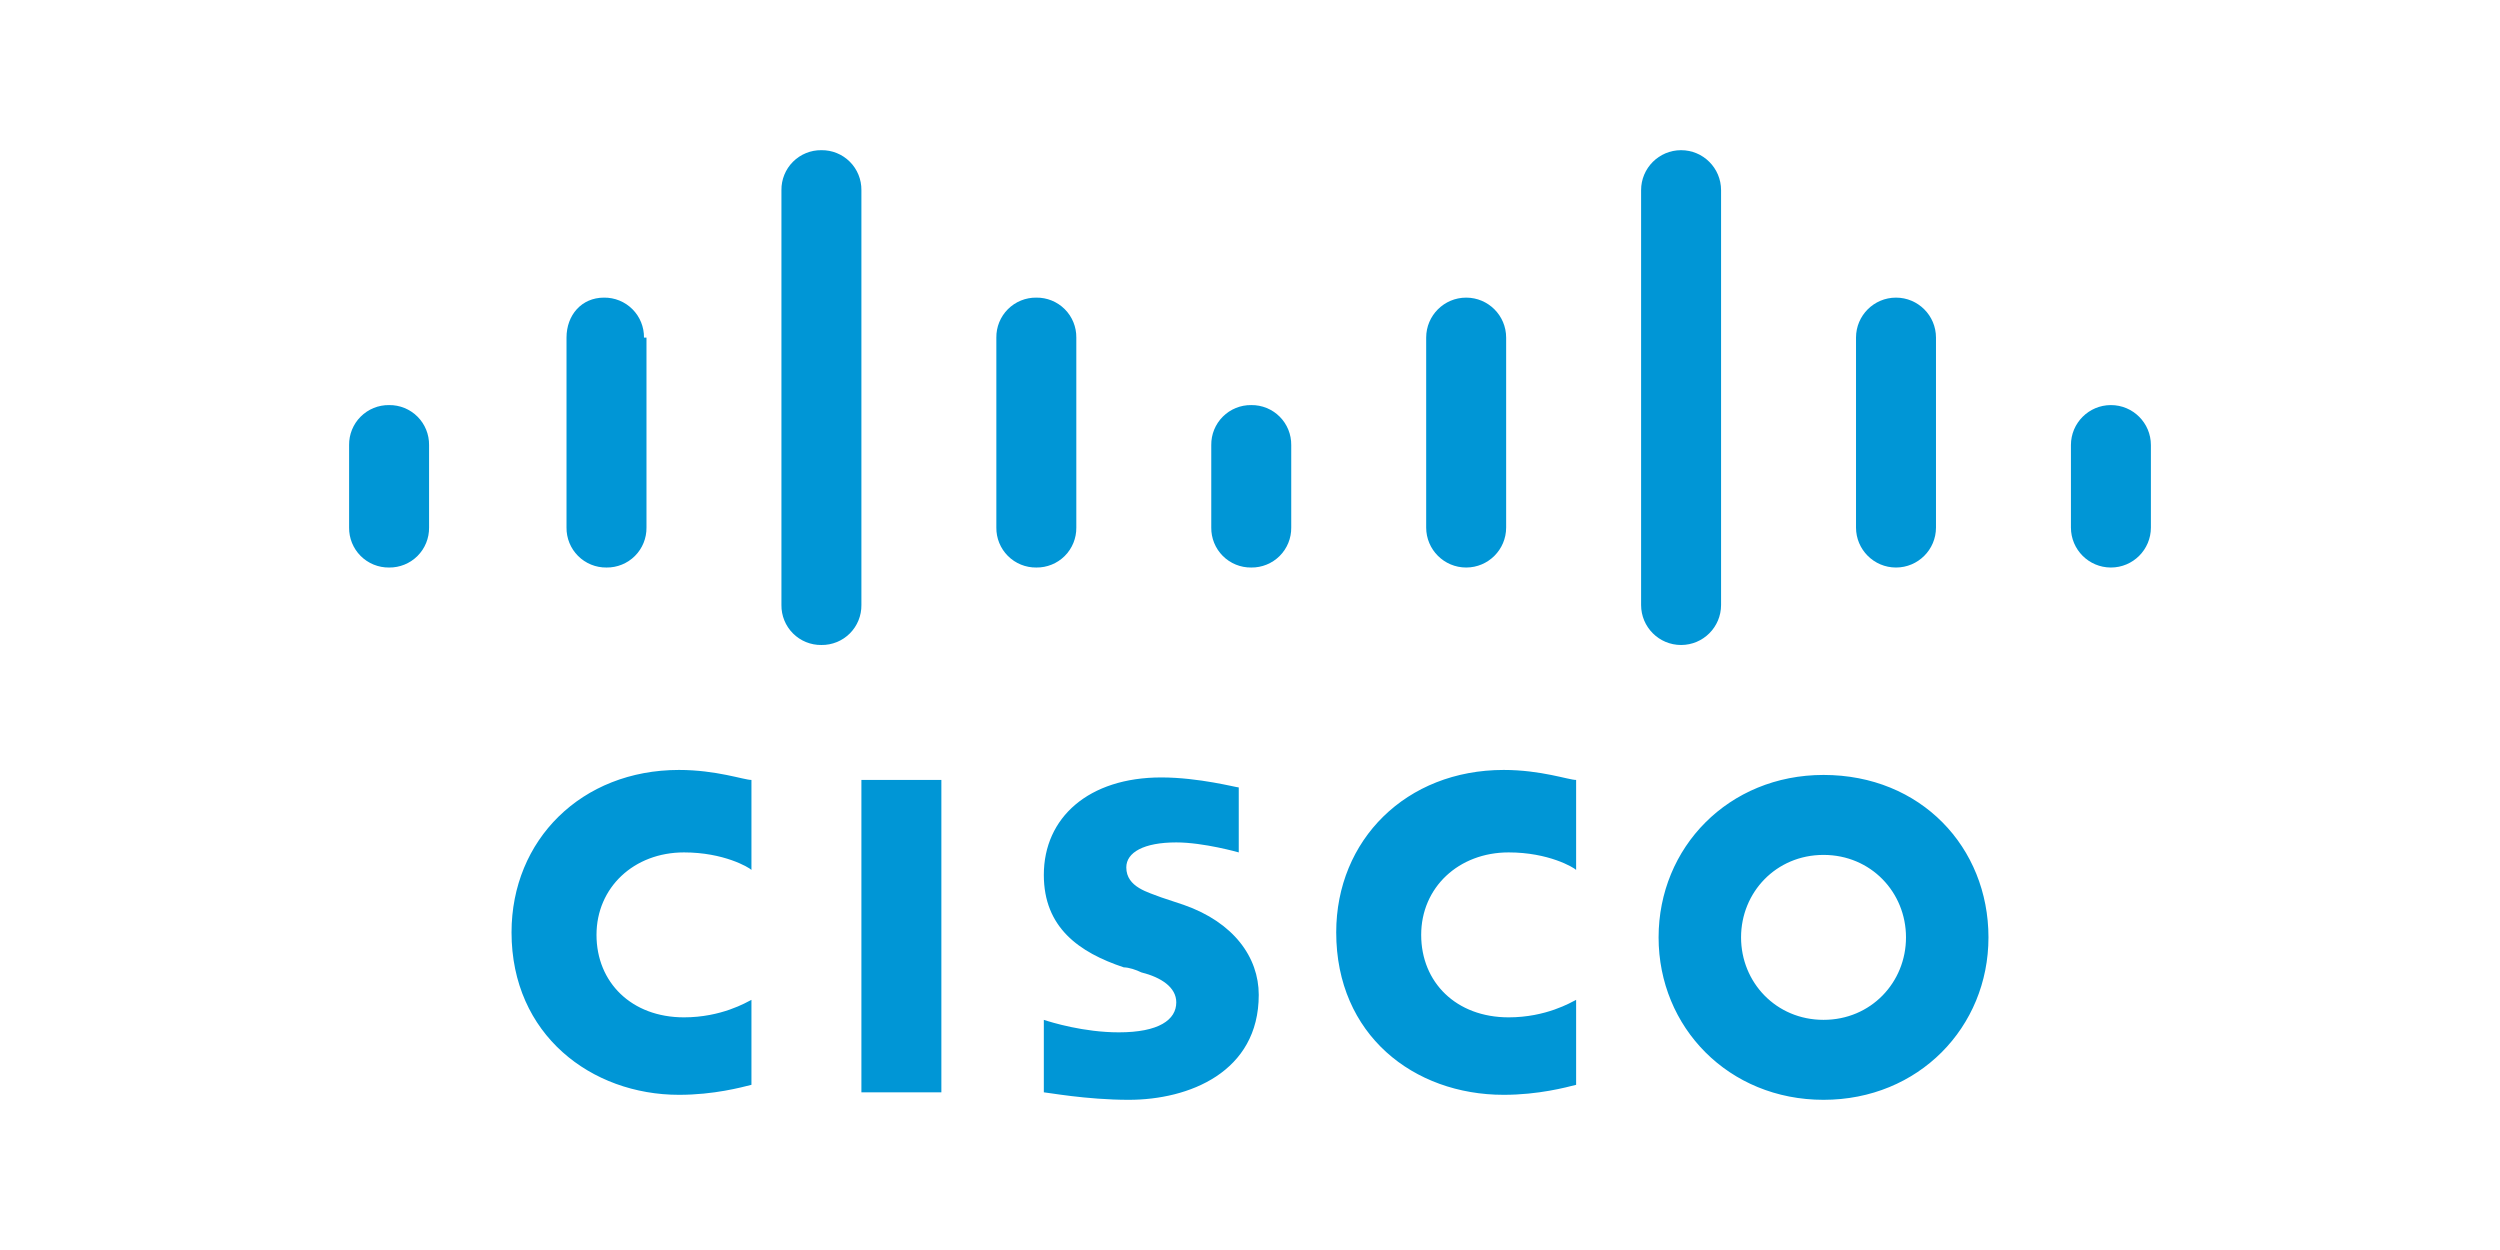
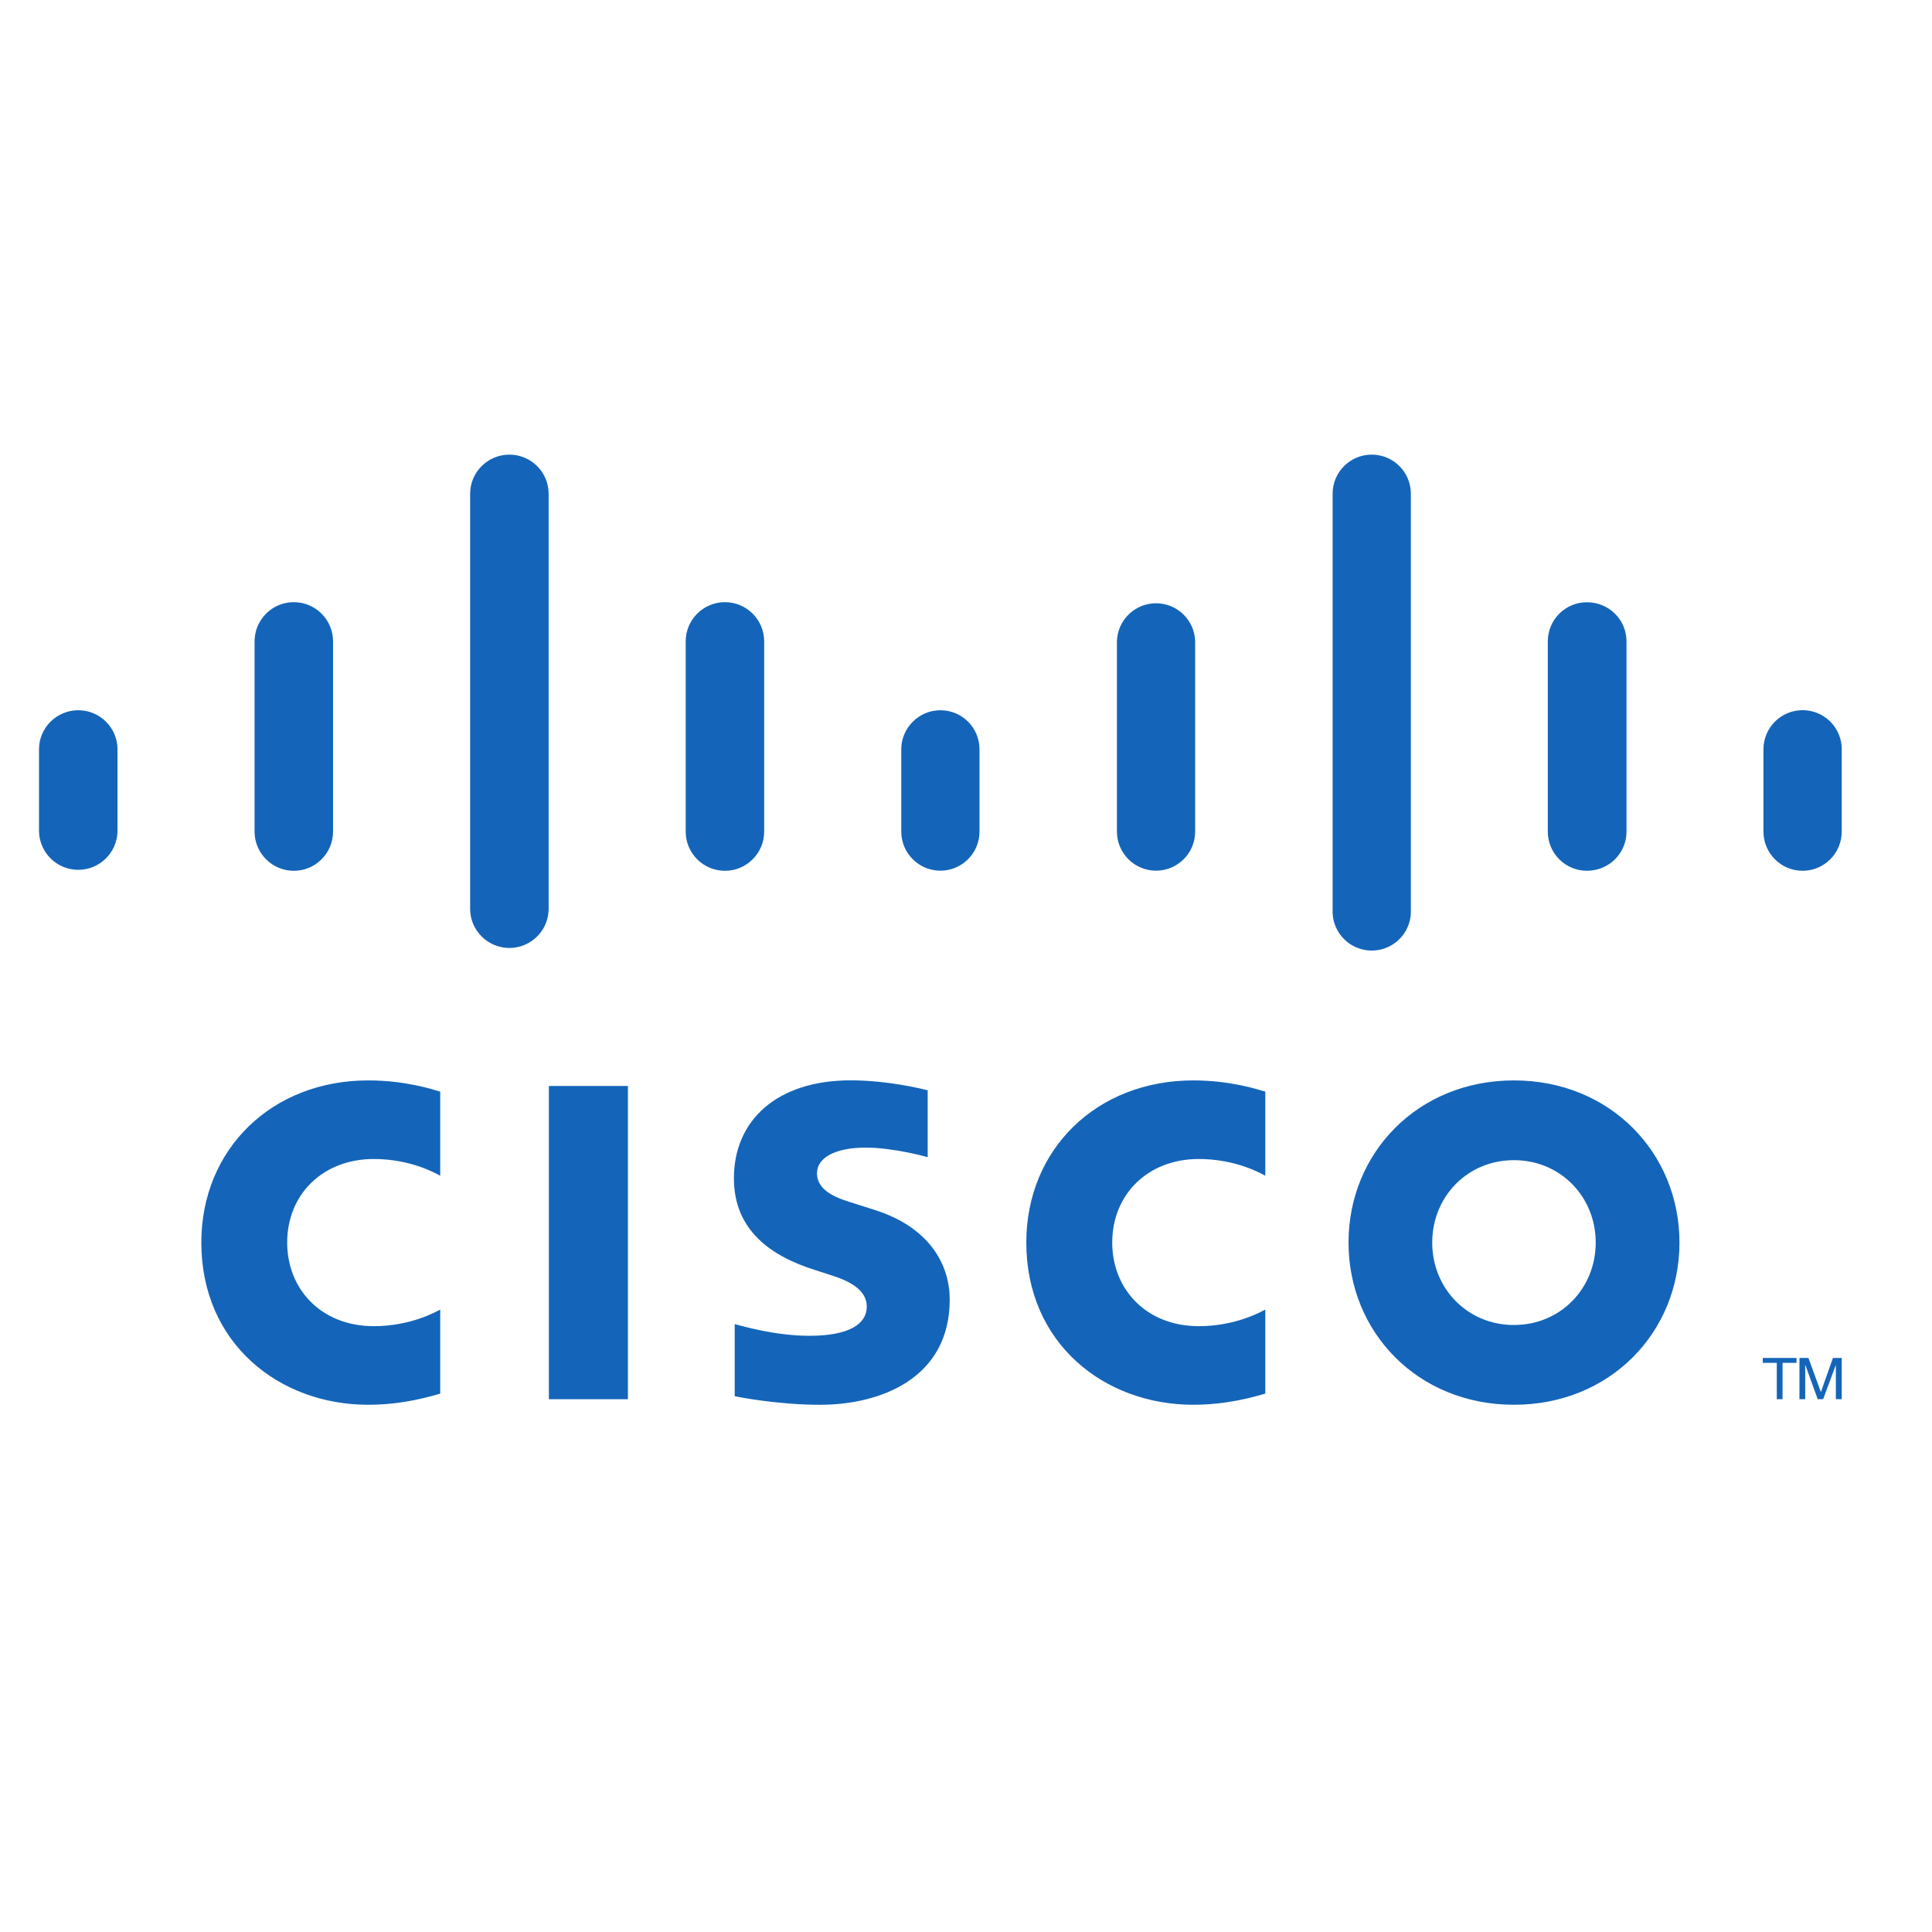
- <svg xmlns="http://www.w3.org/2000/svg" xmlns:xlink="http://www.w3.org/1999/xlink" viewBox="-0.44 0.24 120 60" width="120" height="60">
-   <g transform="matrix(1.199534 0 0 1.199534 15.23721 6.249314)" fill="#0096d6">
-     <path d="M21.4 26.2h3.2v12.5h-3.2zM50 29.8c-.1-.1-1.1-.7-2.7-.7-2 0-3.5 1.4-3.5 3.3s1.4 3.3 3.5 3.3c1.5 0 2.5-.6 2.7-.7v3.4c-.4.1-1.5.4-2.9.4-3.6 0-6.7-2.4-6.7-6.5 0-3.7 2.8-6.5 6.7-6.5 1.5 0 2.6.4 2.9.4zm-33 0c-.1-.1-1.1-.7-2.7-.7-2 0-3.5 1.4-3.5 3.3s1.4 3.3 3.5 3.3c1.5 0 2.5-.6 2.7-.7v3.4c-.4.1-1.5.4-2.9.4-3.5 0-6.7-2.4-6.7-6.5 0-3.7 2.8-6.5 6.7-6.5 1.5 0 2.6.4 2.9.4zm49.5 2.7c0 3.6-2.8 6.5-6.6 6.5s-6.6-2.9-6.6-6.5 2.8-6.5 6.6-6.5c3.9 0 6.6 2.9 6.6 6.5zm-6.6-3.3c-1.9 0-3.3 1.5-3.3 3.3s1.4 3.3 3.3 3.3 3.3-1.5 3.3-3.3-1.4-3.3-3.3-3.3zm-23.4-.1s-1.4-.4-2.5-.4c-1.3 0-2 .4-2 1 0 .8.9 1 1.4 1.2l.9.3c2 .7 3 2.1 3 3.6 0 3.1-2.8 4.2-5.2 4.2-1.7 0-3.3-.3-3.4-.3v-2.9c.3.1 1.6.5 3 .5 1.6 0 2.3-.5 2.3-1.2 0-.6-.6-1-1.4-1.2-.2-.1-.5-.2-.7-.2-1.8-.6-3.2-1.6-3.2-3.7 0-2.3 1.8-3.9 4.7-3.9 1.5 0 3 .4 3.1.4z" />
-     <use xlink:href="#A" />
-     <path d="M12.7 8.5a1.58 1.58 0 0 0-1.6-1.6c-.9 0-1.5.7-1.5 1.6v7.6a1.58 1.58 0 0 0 1.6 1.6 1.58 1.58 0 0 0 1.6-1.6V8.5zm8.7-5.9A1.58 1.58 0 0 0 19.8 1a1.58 1.58 0 0 0-1.6 1.6v16.6a1.58 1.58 0 0 0 1.6 1.6 1.58 1.58 0 0 0 1.6-1.6zM30 8.5a1.58 1.58 0 0 0-1.6-1.6 1.58 1.58 0 0 0-1.6 1.6v7.6a1.58 1.58 0 0 0 1.6 1.6 1.58 1.58 0 0 0 1.6-1.6z" />
-     <use xlink:href="#A" x="34.5" />
-     <path d="M47.2 8.5a1.58 1.58 0 1 0-3.2 0v7.6a1.58 1.58 0 1 0 3.2 0zm8.6-5.9a1.58 1.58 0 1 0-3.2 0v16.6a1.58 1.58 0 1 0 3.2 0zm8.6 5.9a1.58 1.58 0 1 0-3.2 0v7.6a1.58 1.58 0 1 0 3.2 0zm8.6 4.3a1.58 1.58 0 1 0-3.2 0v3.3a1.58 1.58 0 1 0 3.2 0z" />
+ <svg xmlns="http://www.w3.org/2000/svg" xmlns:xlink="http://www.w3.org/1999/xlink" id="SvgjsSvg1054" width="288" height="288" version="1.1">
+   <defs id="SvgjsDefs1055" />
+   <g id="SvgjsG1056">
+     <svg width="288" height="288" viewBox="11.752 12.764 797.655 454.437">
+       <path fill="#1465b9" d="M271 418.843h-32.635v-129.33H271v129.33z" class="colorc4122e svgShape" />
+       <g transform="matrix(10.33728 0 0 -10.33728 -861.345 7843.84)" fill="#3e3535" class="color000 svgShape">
+         <defs>
+           <path id="a" d="M84.461 713.596h77.163v43.961H84.461v-43.961z" fill="#3e3535" class="color000 svgShape" />
+         </defs>
+         <clipPath id="b">
+           <use overflow="visible" xlink:href="#a" />
+         </clipPath>
+         <g clip-path="url(#b)" fill="#3e3535" class="color000 svgShape">
+           <path fill="#1465b9" d="M134.996 727.2c-.13.066-1.146.668-2.656.668-2.041 0-3.457-1.42-3.457-3.337 0-1.859 1.355-3.34 3.457-3.34 1.484 0 2.517.59 2.656.664v-3.358c-.396-.11-1.475-.445-2.877-.445-3.551 0-6.668 2.448-6.668 6.48 0 3.735 2.82 6.475 6.668 6.475 1.48 0 2.578-.36 2.877-.449V727.2zM102.043 727.2c-.127.066-1.142.668-2.652.668-2.045 0-3.46-1.42-3.46-3.337 0-1.859 1.356-3.34 3.46-3.34 1.484 0 2.516.59 2.652.664v-3.358c-.392-.11-1.47-.445-2.88-.445-3.548 0-6.661 2.448-6.661 6.48 0 3.735 2.82 6.475 6.662 6.475 1.486 0 2.582-.36 2.879-.449V727.2zM144.927 727.821c-1.873 0-3.264-1.474-3.264-3.29 0-1.82 1.391-3.293 3.264-3.293 1.871 0 3.266 1.473 3.266 3.293 0 1.816-1.395 3.29-3.266 3.29m6.611-3.29c0-3.579-2.763-6.479-6.61-6.479-3.849 0-6.608 2.9-6.608 6.48 0 3.572 2.76 6.475 6.607 6.475 3.848 0 6.611-2.903 6.611-6.476M121.512 727.941c-.047.015-1.376.382-2.468.382-1.265 0-1.953-.424-1.953-1.025 0-.762.928-1.028 1.447-1.192l.871-.277c2.05-.652 2.983-2.055 2.983-3.579 0-3.143-2.764-4.199-5.18-4.199-1.679 0-3.252.31-3.407.342v2.88c.278-.07 1.602-.466 2.981-.466 1.571 0 2.293.46 2.293 1.168 0 .634-.625 1-1.408 1.246-.19.064-.478.154-.674.218-1.758.556-3.224 1.59-3.224 3.66 0 2.34 1.752 3.911 4.662 3.911 1.537 0 2.983-.373 3.077-.398v-2.67z" class="colorc4122e svgShape" />
+           <path fill="#1465b9" d="M89.154 744.23c0 .862-.704 1.561-1.567 1.561s-1.568-.699-1.568-1.56v-3.285a1.568 1.568 0 0 1 3.135 0v3.284zM97.763 748.54a1.567 1.567 0 0 1-3.135 0v-7.594a1.567 1.567 0 0 1 3.135 0v7.595zM106.373 754.438c0 .862-.704 1.562-1.567 1.562-.864 0-1.568-.7-1.568-1.562v-16.613a1.568 1.568 0 0 1 3.135 0v16.613zM114.982 748.54a1.567 1.567 0 0 1-3.135 0v-7.594a1.567 1.567 0 0 1 3.135 0v7.595zM123.582 744.23a1.56 1.56 0 0 1-1.558 1.561 1.566 1.566 0 0 1-1.567-1.56v-3.285a1.562 1.562 0 1 1 3.125 0v3.284zM132.195 748.54a1.563 1.563 0 0 1-3.125 0v-7.594a1.562 1.562 0 1 1 3.125 0v7.595zM140.81 754.438a1.562 1.562 0 0 1-3.125 0v-16.613a1.564 1.564 0 1 1 3.125 0v16.613zM149.423 748.54c0 .863-.699 1.564-1.582 1.564a1.563 1.563 0 0 1-1.562-1.563v-7.595c0-.867.7-1.566 1.562-1.566.883 0 1.582.699 1.582 1.566v7.595zM158.02 744.23a1.563 1.563 0 0 1-3.128 0v-3.284c0-.867.701-1.567 1.564-1.567.862 0 1.563.7 1.563 1.567v3.284z" class="color15495d svgShape" />
+           <path fill="#1465b9" d="M156.213 719.922v-.196h-.558v-1.451h-.23v1.45h-.56v.197h1.348zM156.33 719.922h.359l.493-1.351h.008l.477 1.35h.352v-1.646h-.235v1.35h-.008l-.5-1.35h-.217l-.488 1.35h-.011v-1.35h-.23v1.647z" class="colorc4122e svgShape" />
+         </g>
+       </g>
+     </svg>
  </g>
-   <defs>
-     <path id="A" d="M4.1 12.8a1.58 1.58 0 0 0-1.6-1.6 1.58 1.58 0 0 0-1.6 1.6v3.3a1.58 1.58 0 0 0 1.6 1.6 1.58 1.58 0 0 0 1.6-1.6z" />
-   </defs>
</svg>
